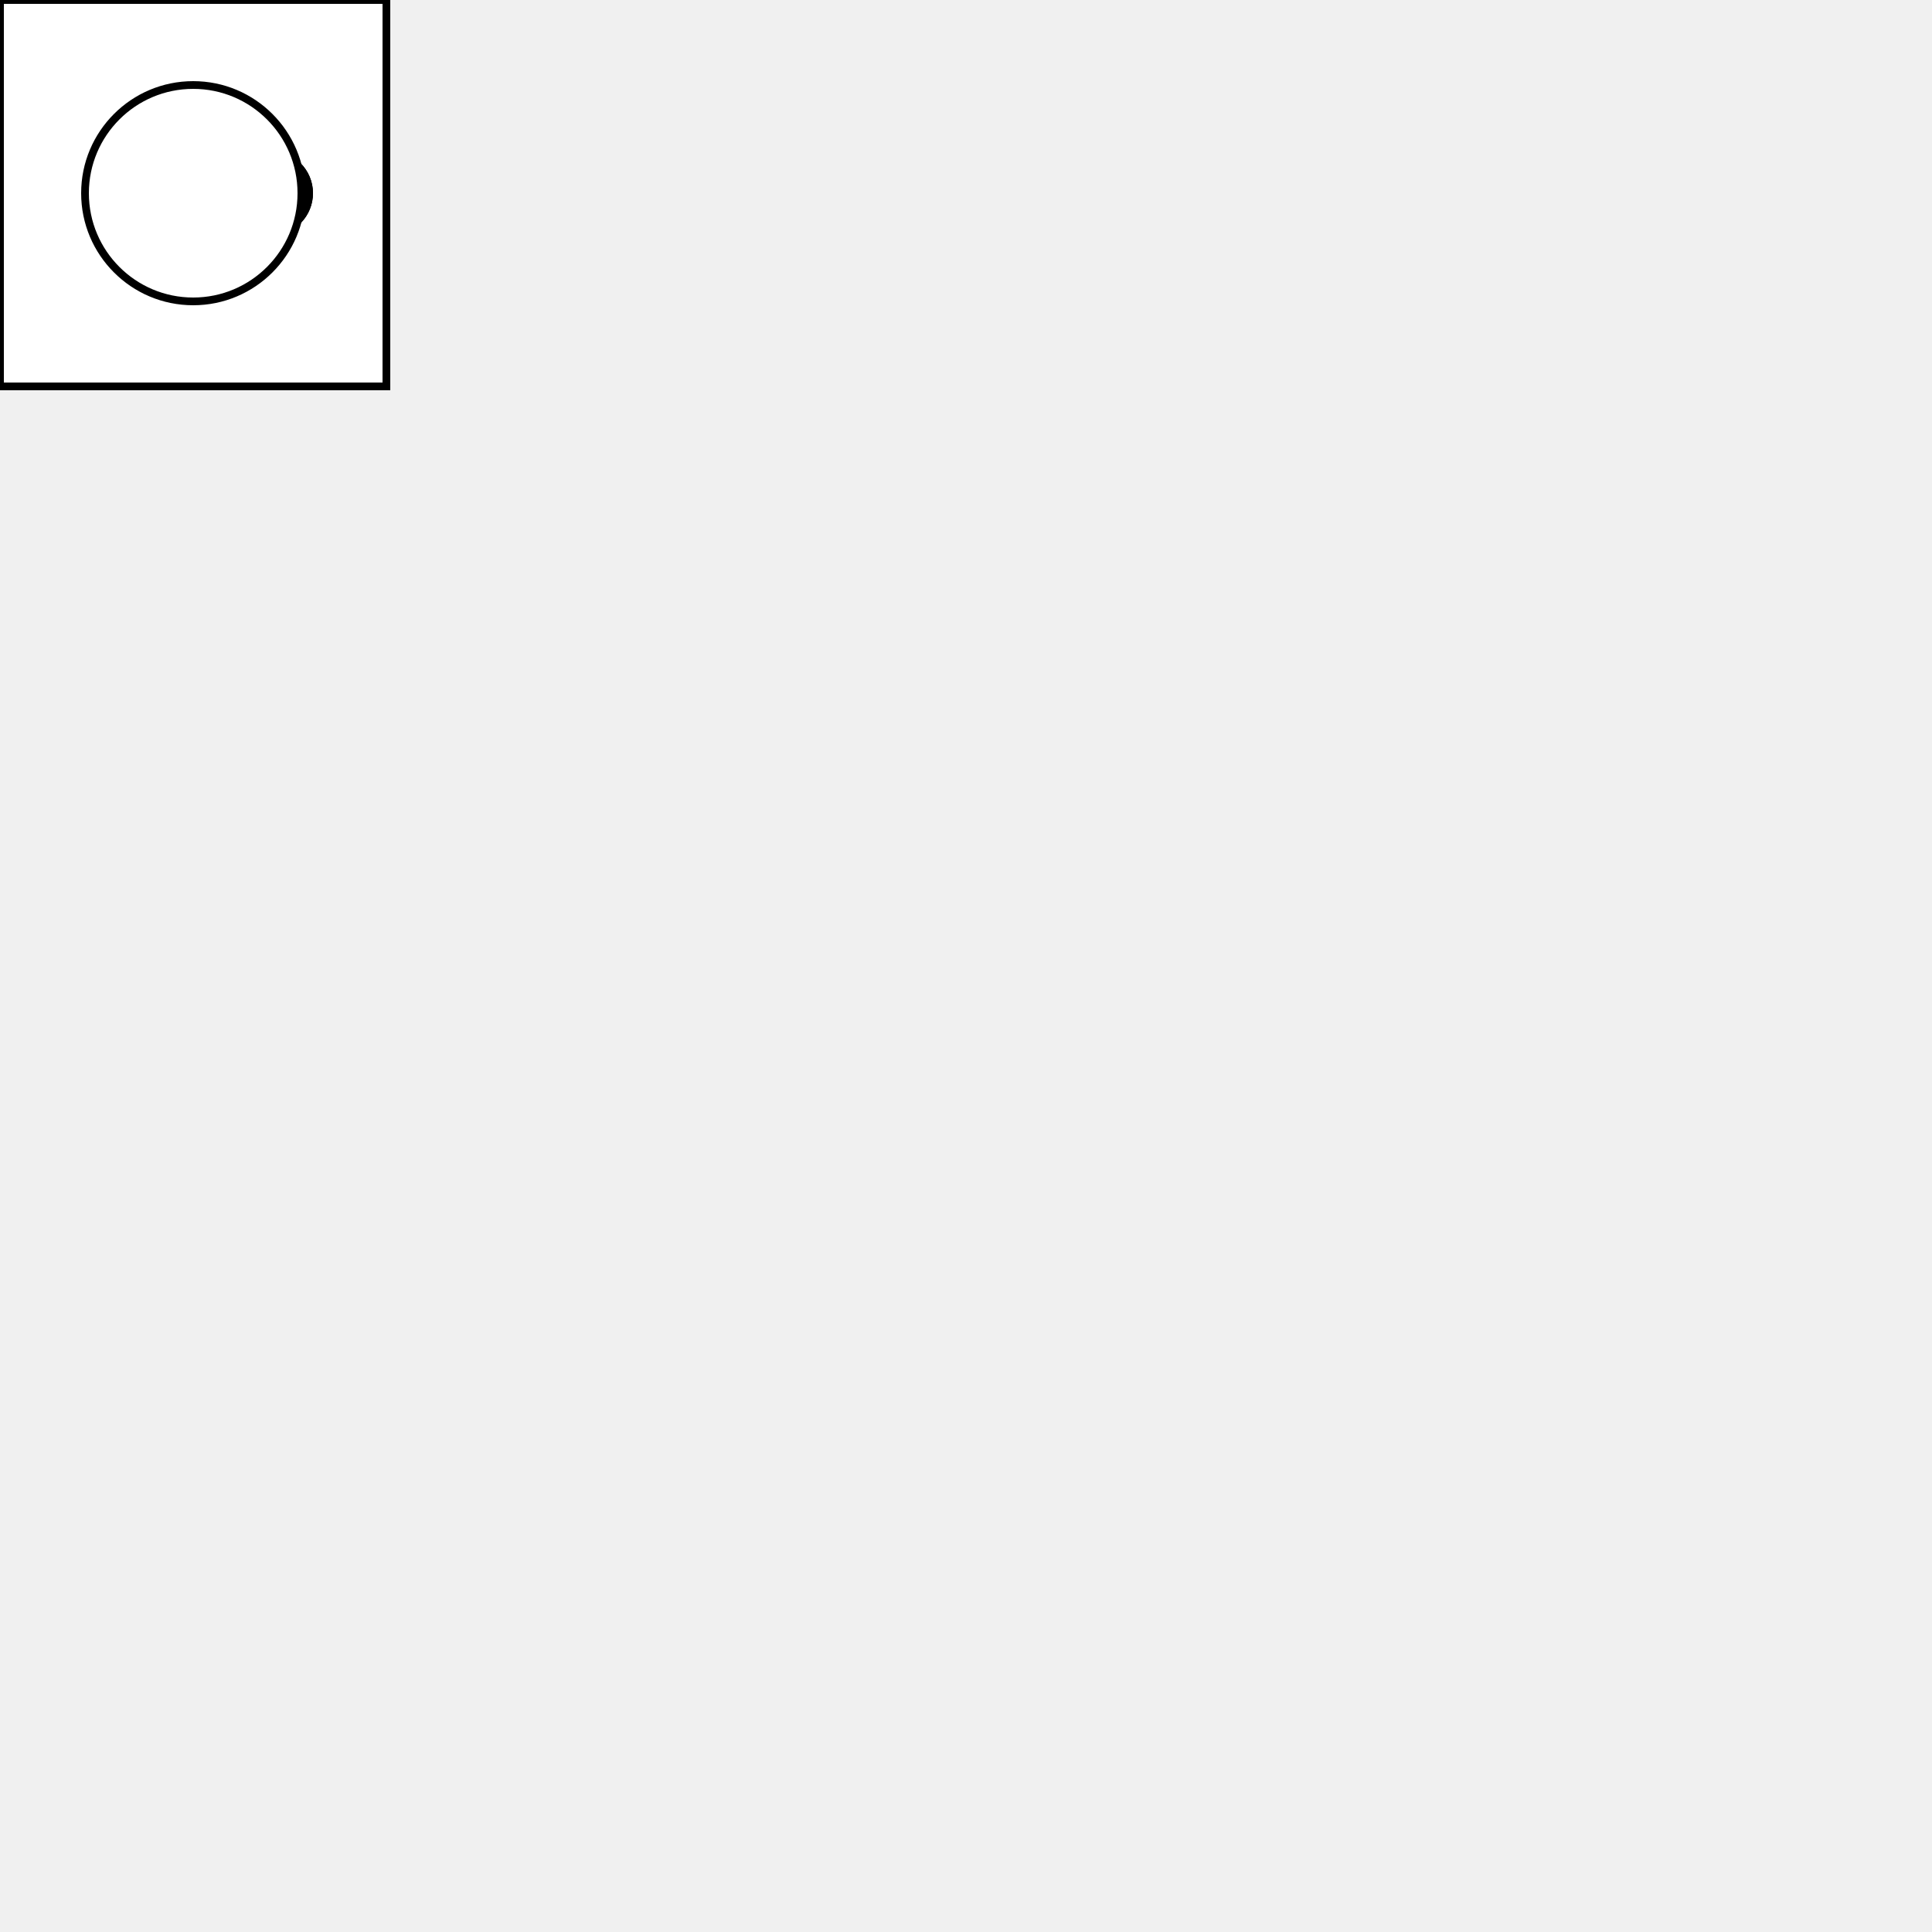
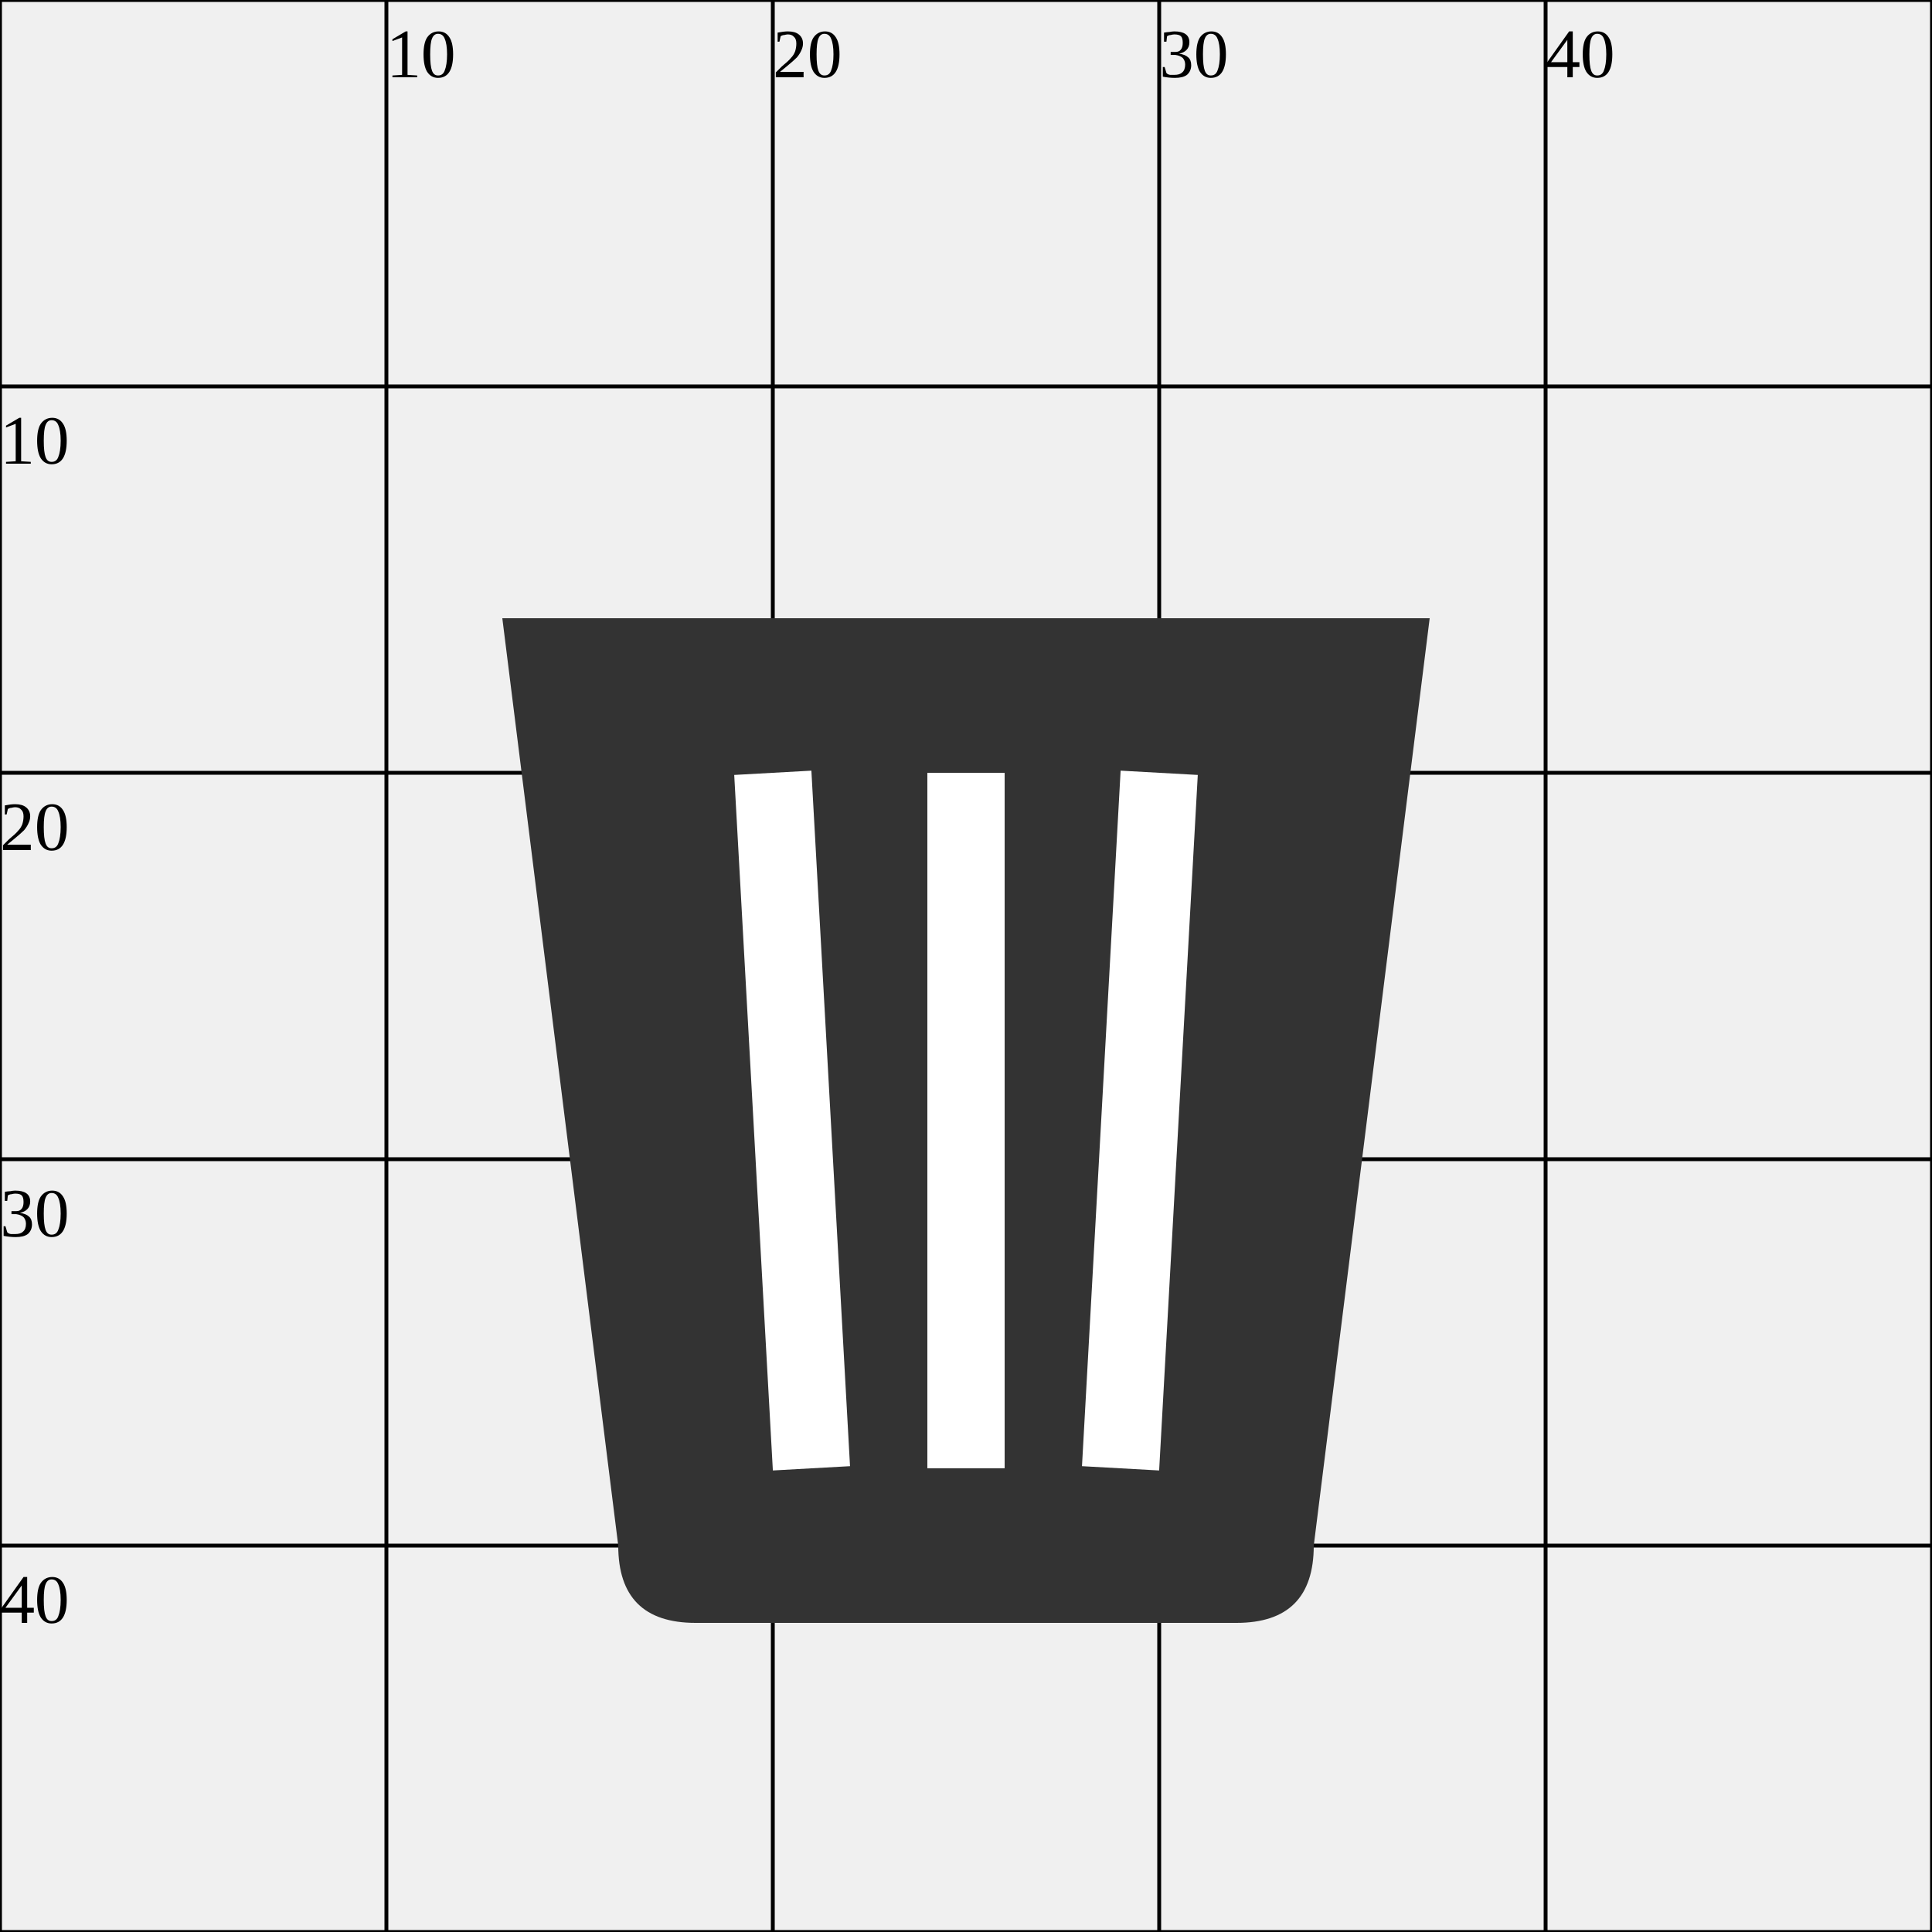
- <svg xmlns="http://www.w3.org/2000/svg" xmlns:xlink="http://www.w3.org/1999/xlink" width="250" height="250">
-   <rect width="50" height="50" style="stroke: black;" fill="#FFFFFF" />
-   <g id="circle" style="stroke: black;">
-     <circle cx="35" cy="25" r="5" />
-   </g>
-   <use xlink:href="#circle" transform="rotate(50, 35, 25)" />
-   <circle cx="25" cy="25" r="14" fill="white" style="stroke: black;" />
+ <svg xmlns="http://www.w3.org/2000/svg" width="50" height="50">
+   <text x="10" y="2" font-size="1.8">10</text>
+   <text x="20" y="2" font-size="1.8">20</text>
+   <text x="30" y="2" font-size="1.8">30</text>
+   <text x="40" y="2" font-size="1.8">40</text>
+   <text x="0" y="12" font-size="1.8">10</text>
+   <text x="0" y="22" font-size="1.8">20</text>
+   <text x="0" y="32" font-size="1.8">30</text>
+   <text x="0" y="42" font-size="1.8">40</text>
+   <line x1="0" y1="0" x2="100" y2="0" style="stroke: black;" stroke-width="0.1" />
+   <line x1="0" y1="10" x2="100" y2="10" style="stroke: black;" stroke-width="0.1" />
+   <line x1="0" y1="20" x2="100" y2="20" style="stroke: black;" stroke-width="0.1" />
+   <line x1="0" y1="30" x2="100" y2="30" style="stroke: black;" stroke-width="0.1" />
+   <line x1="0" y1="40" x2="100" y2="40" style="stroke: black;" stroke-width="0.1" />
+   <line x1="0" y1="50" x2="100" y2="50" style="stroke: black;" stroke-width="0.1" />
+   <line x1="0" y1="0" x2="0" y2="100" style="stroke: black;" stroke-width="0.1" />
+   <line x1="10" y1="0" x2="10" y2="100" style="stroke: black;" stroke-width="0.1" />
+   <line x1="20" y1="0" x2="20" y2="100" style="stroke: black;" stroke-width="0.1" />
+   <line x1="30" y1="0" x2="30" y2="100" style="stroke: black;" stroke-width="0.1" />
+   <line x1="40" y1="0" x2="40" y2="100" style="stroke: black;" stroke-width="0.1" />
+   <line x1="50" y1="0" x2="50" y2="100" style="stroke: black;" stroke-width="0.1" />
+   <path d="M13 16 L16 40 Q16 42 18 42 L32 42 Q34 42 34 40 L37 16 Z" fill="#333" />
+   <line x1="20" y1="20" x2="21" y2="38" stroke="#fff" stroke-width="2" />
+   <line x1="25" y1="20" x2="25" y2="38" stroke="#fff" stroke-width="2" />
+   <line x1="30" y1="20" x2="29" y2="38" stroke="#fff" stroke-width="2" />
</svg>
